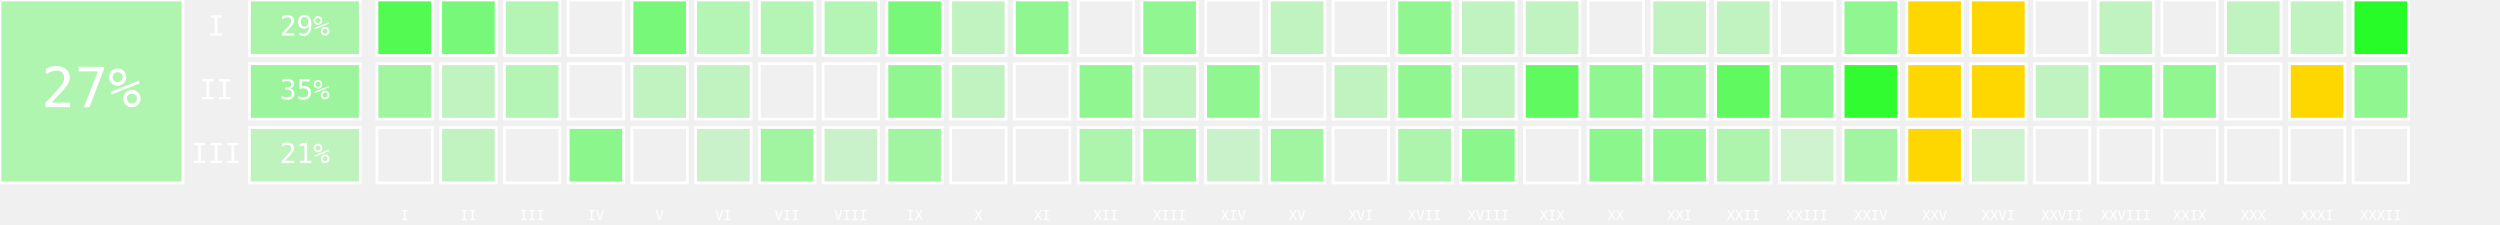
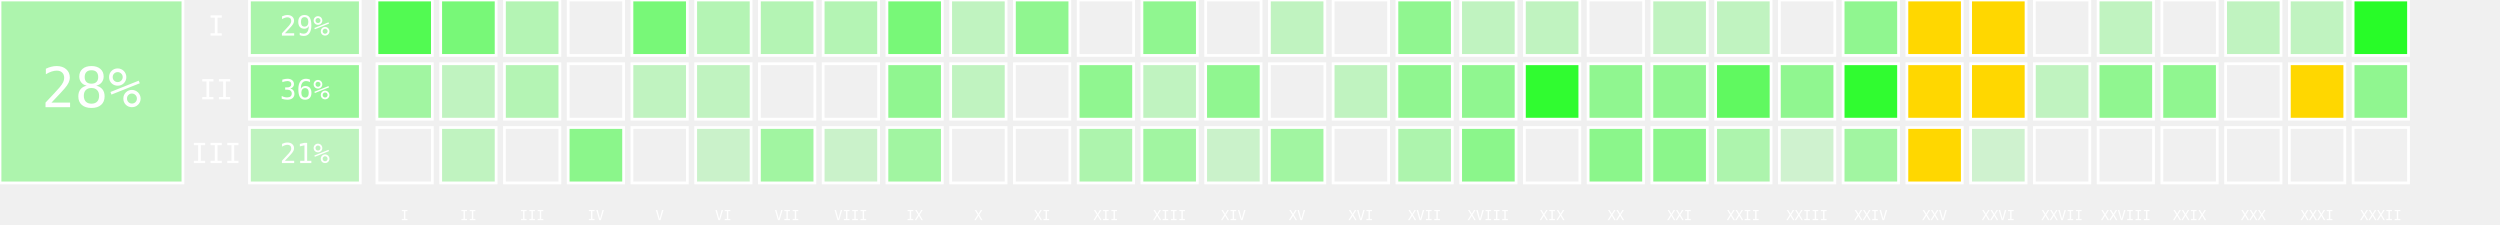
<svg xmlns="http://www.w3.org/2000/svg" width="902" height="81">
-   <rect x="0" y="0" width="66" height="66" fill="rgba(0,255,0,0.27)" stroke="white" stroke-width="1" />
-   <text x="33.0" y="33.0" text-anchor="middle" dominant-baseline="middle" font-size="20" fill="white" font-family="monospace">27%</text>
+   <rect x="0" y="0" width="66" height="66" fill="rgba(0,255,0,0.28)" stroke="white" stroke-width="1" />
+   <text x="33.0" y="33.0" text-anchor="middle" dominant-baseline="middle" font-size="20" fill="white" font-family="monospace">28%</text>
  <rect x="90" y="0" width="40" height="20" fill="rgba(0,255,0,0.29)" stroke="white" stroke-width="1">
</rect>
  <text x="78.0" y="10.0" text-anchor="middle" dominant-baseline="middle" font-size="10" fill="white" font-family="monospace">I</text>
  <text x="110" y="10.0" text-anchor="middle" dominant-baseline="middle" font-size="10" fill="white" font-family="monospace">29%</text>
-   <rect x="90" y="23" width="40" height="20" fill="rgba(0,255,0,0.35)" stroke="white" stroke-width="1">
+   <rect x="90" y="23" width="40" height="20" fill="rgba(0,255,0,0.36)" stroke="white" stroke-width="1">
</rect>
  <text x="78.0" y="33.0" text-anchor="middle" dominant-baseline="middle" font-size="10" fill="white" font-family="monospace">II</text>
-   <text x="110" y="33.0" text-anchor="middle" dominant-baseline="middle" font-size="10" fill="white" font-family="monospace">35%</text>
+   <text x="110" y="33.0" text-anchor="middle" dominant-baseline="middle" font-size="10" fill="white" font-family="monospace">36%</text>
  <rect x="90" y="46" width="40" height="20" fill="rgba(0,255,0,0.21)" stroke="white" stroke-width="1">
</rect>
  <text x="78.0" y="56.0" text-anchor="middle" dominant-baseline="middle" font-size="10" fill="white" font-family="monospace">III</text>
  <text x="110" y="56.0" text-anchor="middle" dominant-baseline="middle" font-size="10" fill="white" font-family="monospace">21%</text>
  <rect x="136.0" y="0" width="20" height="20" fill="rgba(0,255,0,0.66)" stroke="white" stroke-width="1">
</rect>
  <rect x="136.0" y="23" width="20" height="20" fill="rgba(0,255,0,0.33)" stroke="white" stroke-width="1">
</rect>
  <rect x="136.0" y="46" width="20" height="20" fill="rgba(0,0,0,0)" stroke="white" stroke-width="1">
</rect>
  <text x="146.0" y="78" text-anchor="middle" dominant-baseline="middle" font-size="5" fill="white" font-family="monospace">I</text>
  <rect x="159.0" y="0" width="20" height="20" fill="rgba(0,255,0,0.50)" stroke="white" stroke-width="1">
</rect>
  <rect x="159.0" y="23" width="20" height="20" fill="rgba(0,255,0,0.20)" stroke="white" stroke-width="1">
</rect>
  <rect x="159.0" y="46" width="20" height="20" fill="rgba(0,255,0,0.20)" stroke="white" stroke-width="1">
</rect>
  <text x="169.0" y="78" text-anchor="middle" dominant-baseline="middle" font-size="5" fill="white" font-family="monospace">II</text>
  <rect x="182.0" y="0" width="20" height="20" fill="rgba(0,255,0,0.25)" stroke="white" stroke-width="1">
</rect>
  <rect x="182.0" y="23" width="20" height="20" fill="rgba(0,255,0,0.25)" stroke="white" stroke-width="1">
</rect>
  <rect x="182.0" y="46" width="20" height="20" fill="rgba(0,0,0,0)" stroke="white" stroke-width="1">
</rect>
  <text x="192.0" y="78" text-anchor="middle" dominant-baseline="middle" font-size="5" fill="white" font-family="monospace">III</text>
  <rect x="205.0" y="0" width="20" height="20" fill="rgba(0,0,0,0)" stroke="white" stroke-width="1">
</rect>
  <rect x="205.0" y="23" width="20" height="20" fill="rgba(0,0,0,0)" stroke="white" stroke-width="1">
</rect>
  <rect x="205.0" y="46" width="20" height="20" fill="rgba(0,255,0,0.42)" stroke="white" stroke-width="1">
</rect>
  <text x="215.0" y="78" text-anchor="middle" dominant-baseline="middle" font-size="5" fill="white" font-family="monospace">IV</text>
  <rect x="228.0" y="0" width="20" height="20" fill="rgba(0,255,0,0.50)" stroke="white" stroke-width="1">
</rect>
  <rect x="228.0" y="23" width="20" height="20" fill="rgba(0,255,0,0.20)" stroke="white" stroke-width="1">
</rect>
  <rect x="228.0" y="46" width="20" height="20" fill="rgba(0,0,0,0)" stroke="white" stroke-width="1">
</rect>
  <text x="238.0" y="78" text-anchor="middle" dominant-baseline="middle" font-size="5" fill="white" font-family="monospace">V</text>
  <rect x="251.0" y="0" width="20" height="20" fill="rgba(0,255,0,0.25)" stroke="white" stroke-width="1">
</rect>
  <rect x="251.0" y="23" width="20" height="20" fill="rgba(0,255,0,0.20)" stroke="white" stroke-width="1">
</rect>
  <rect x="251.0" y="46" width="20" height="20" fill="rgba(0,255,0,0.16)" stroke="white" stroke-width="1">
</rect>
  <text x="261.0" y="78" text-anchor="middle" dominant-baseline="middle" font-size="5" fill="white" font-family="monospace">VI</text>
  <rect x="274.0" y="0" width="20" height="20" fill="rgba(0,255,0,0.25)" stroke="white" stroke-width="1">
</rect>
  <rect x="274.0" y="23" width="20" height="20" fill="rgba(0,0,0,0)" stroke="white" stroke-width="1">
</rect>
  <rect x="274.0" y="46" width="20" height="20" fill="rgba(0,255,0,0.33)" stroke="white" stroke-width="1">
</rect>
  <text x="284.0" y="78" text-anchor="middle" dominant-baseline="middle" font-size="5" fill="white" font-family="monospace">VII</text>
  <rect x="297.0" y="0" width="20" height="20" fill="rgba(0,255,0,0.25)" stroke="white" stroke-width="1">
</rect>
  <rect x="297.0" y="23" width="20" height="20" fill="rgba(0,0,0,0)" stroke="white" stroke-width="1">
</rect>
  <rect x="297.0" y="46" width="20" height="20" fill="rgba(0,255,0,0.16)" stroke="white" stroke-width="1">
</rect>
  <text x="307.0" y="78" text-anchor="middle" dominant-baseline="middle" font-size="5" fill="white" font-family="monospace">VIII</text>
  <rect x="320.0" y="0" width="20" height="20" fill="rgba(0,255,0,0.50)" stroke="white" stroke-width="1">
</rect>
  <rect x="320.0" y="23" width="20" height="20" fill="rgba(0,255,0,0.40)" stroke="white" stroke-width="1">
</rect>
  <rect x="320.0" y="46" width="20" height="20" fill="rgba(0,255,0,0.33)" stroke="white" stroke-width="1">
</rect>
  <text x="330.0" y="78" text-anchor="middle" dominant-baseline="middle" font-size="5" fill="white" font-family="monospace">IX</text>
  <rect x="343.0" y="0" width="20" height="20" fill="rgba(0,255,0,0.20)" stroke="white" stroke-width="1">
</rect>
  <rect x="343.0" y="23" width="20" height="20" fill="rgba(0,255,0,0.20)" stroke="white" stroke-width="1">
</rect>
  <rect x="343.0" y="46" width="20" height="20" fill="rgba(0,0,0,0)" stroke="white" stroke-width="1">
</rect>
  <text x="353.0" y="78" text-anchor="middle" dominant-baseline="middle" font-size="5" fill="white" font-family="monospace">X</text>
  <rect x="366.0" y="0" width="20" height="20" fill="rgba(0,255,0,0.40)" stroke="white" stroke-width="1">
</rect>
  <rect x="366.0" y="23" width="20" height="20" fill="rgba(0,0,0,0)" stroke="white" stroke-width="1">
</rect>
  <rect x="366.0" y="46" width="20" height="20" fill="rgba(0,0,0,0)" stroke="white" stroke-width="1">
</rect>
  <text x="376.0" y="78" text-anchor="middle" dominant-baseline="middle" font-size="5" fill="white" font-family="monospace">XI</text>
  <rect x="389.0" y="0" width="20" height="20" fill="rgba(0,0,0,0)" stroke="white" stroke-width="1">
</rect>
  <rect x="389.0" y="23" width="20" height="20" fill="rgba(0,255,0,0.40)" stroke="white" stroke-width="1">
</rect>
  <rect x="389.0" y="46" width="20" height="20" fill="rgba(0,255,0,0.28)" stroke="white" stroke-width="1">
</rect>
  <text x="399.0" y="78" text-anchor="middle" dominant-baseline="middle" font-size="5" fill="white" font-family="monospace">XII</text>
  <rect x="412.0" y="0" width="20" height="20" fill="rgba(0,255,0,0.40)" stroke="white" stroke-width="1">
</rect>
  <rect x="412.0" y="23" width="20" height="20" fill="rgba(0,255,0,0.20)" stroke="white" stroke-width="1">
</rect>
  <rect x="412.0" y="46" width="20" height="20" fill="rgba(0,255,0,0.33)" stroke="white" stroke-width="1">
</rect>
  <text x="422.0" y="78" text-anchor="middle" dominant-baseline="middle" font-size="5" fill="white" font-family="monospace">XIII</text>
  <rect x="435.0" y="0" width="20" height="20" fill="rgba(0,0,0,0)" stroke="white" stroke-width="1">
</rect>
  <rect x="435.0" y="23" width="20" height="20" fill="rgba(0,255,0,0.40)" stroke="white" stroke-width="1">
</rect>
  <rect x="435.0" y="46" width="20" height="20" fill="rgba(0,255,0,0.16)" stroke="white" stroke-width="1">
</rect>
  <text x="445.0" y="78" text-anchor="middle" dominant-baseline="middle" font-size="5" fill="white" font-family="monospace">XIV</text>
  <rect x="458.0" y="0" width="20" height="20" fill="rgba(0,255,0,0.20)" stroke="white" stroke-width="1">
</rect>
  <rect x="458.0" y="23" width="20" height="20" fill="rgba(0,0,0,0)" stroke="white" stroke-width="1">
</rect>
  <rect x="458.0" y="46" width="20" height="20" fill="rgba(0,255,0,0.33)" stroke="white" stroke-width="1">
</rect>
  <text x="468.0" y="78" text-anchor="middle" dominant-baseline="middle" font-size="5" fill="white" font-family="monospace">XV</text>
  <rect x="481.0" y="0" width="20" height="20" fill="rgba(0,0,0,0)" stroke="white" stroke-width="1">
</rect>
  <rect x="481.0" y="23" width="20" height="20" fill="rgba(0,255,0,0.20)" stroke="white" stroke-width="1">
</rect>
  <rect x="481.0" y="46" width="20" height="20" fill="rgba(0,0,0,0)" stroke="white" stroke-width="1">
</rect>
  <text x="491.0" y="78" text-anchor="middle" dominant-baseline="middle" font-size="5" fill="white" font-family="monospace">XVI</text>
  <rect x="504.0" y="0" width="20" height="20" fill="rgba(0,255,0,0.40)" stroke="white" stroke-width="1">
</rect>
  <rect x="504.0" y="23" width="20" height="20" fill="rgba(0,255,0,0.40)" stroke="white" stroke-width="1">
</rect>
  <rect x="504.0" y="46" width="20" height="20" fill="rgba(0,255,0,0.28)" stroke="white" stroke-width="1">
</rect>
  <text x="514.0" y="78" text-anchor="middle" dominant-baseline="middle" font-size="5" fill="white" font-family="monospace">XVII</text>
  <rect x="527.0" y="0" width="20" height="20" fill="rgba(0,255,0,0.20)" stroke="white" stroke-width="1">
</rect>
-   <rect x="527.0" y="23" width="20" height="20" fill="rgba(0,255,0,0.20)" stroke="white" stroke-width="1">
+   <rect x="527.0" y="23" width="20" height="20" fill="rgba(0,255,0,0.40)" stroke="white" stroke-width="1">
</rect>
  <rect x="527.0" y="46" width="20" height="20" fill="rgba(0,255,0,0.42)" stroke="white" stroke-width="1">
</rect>
  <text x="537.0" y="78" text-anchor="middle" dominant-baseline="middle" font-size="5" fill="white" font-family="monospace">XVIII</text>
  <rect x="550.0" y="0" width="20" height="20" fill="rgba(0,255,0,0.20)" stroke="white" stroke-width="1">
</rect>
-   <rect x="550.0" y="23" width="20" height="20" fill="rgba(0,255,0,0.60)" stroke="white" stroke-width="1">
+   <rect x="550.0" y="23" width="20" height="20" fill="rgba(0,255,0,0.80)" stroke="white" stroke-width="1">
</rect>
  <rect x="550.0" y="46" width="20" height="20" fill="rgba(0,0,0,0)" stroke="white" stroke-width="1">
</rect>
  <text x="560.0" y="78" text-anchor="middle" dominant-baseline="middle" font-size="5" fill="white" font-family="monospace">XIX</text>
  <rect x="573.0" y="0" width="20" height="20" fill="rgba(0,0,0,0)" stroke="white" stroke-width="1">
</rect>
  <rect x="573.0" y="23" width="20" height="20" fill="rgba(0,255,0,0.40)" stroke="white" stroke-width="1">
</rect>
  <rect x="573.0" y="46" width="20" height="20" fill="rgba(0,255,0,0.42)" stroke="white" stroke-width="1">
</rect>
  <text x="583.0" y="78" text-anchor="middle" dominant-baseline="middle" font-size="5" fill="white" font-family="monospace">XX</text>
  <rect x="596.0" y="0" width="20" height="20" fill="rgba(0,255,0,0.20)" stroke="white" stroke-width="1">
</rect>
  <rect x="596.0" y="23" width="20" height="20" fill="rgba(0,255,0,0.40)" stroke="white" stroke-width="1">
</rect>
  <rect x="596.0" y="46" width="20" height="20" fill="rgba(0,255,0,0.42)" stroke="white" stroke-width="1">
</rect>
  <text x="606.0" y="78" text-anchor="middle" dominant-baseline="middle" font-size="5" fill="white" font-family="monospace">XXI</text>
  <rect x="619.0" y="0" width="20" height="20" fill="rgba(0,255,0,0.20)" stroke="white" stroke-width="1">
</rect>
  <rect x="619.0" y="23" width="20" height="20" fill="rgba(0,255,0,0.60)" stroke="white" stroke-width="1">
</rect>
  <rect x="619.0" y="46" width="20" height="20" fill="rgba(0,255,0,0.28)" stroke="white" stroke-width="1">
</rect>
  <text x="629.0" y="78" text-anchor="middle" dominant-baseline="middle" font-size="5" fill="white" font-family="monospace">XXII</text>
  <rect x="642.0" y="0" width="20" height="20" fill="rgba(0,0,0,0)" stroke="white" stroke-width="1">
</rect>
  <rect x="642.0" y="23" width="20" height="20" fill="rgba(0,255,0,0.40)" stroke="white" stroke-width="1">
</rect>
  <rect x="642.0" y="46" width="20" height="20" fill="rgba(0,255,0,0.14)" stroke="white" stroke-width="1">
</rect>
  <text x="652.0" y="78" text-anchor="middle" dominant-baseline="middle" font-size="5" fill="white" font-family="monospace">XXIII</text>
  <rect x="665.0" y="0" width="20" height="20" fill="rgba(0,255,0,0.40)" stroke="white" stroke-width="1">
</rect>
  <rect x="665.0" y="23" width="20" height="20" fill="rgba(0,255,0,0.80)" stroke="white" stroke-width="1">
</rect>
  <rect x="665.0" y="46" width="20" height="20" fill="rgba(0,255,0,0.33)" stroke="white" stroke-width="1">
</rect>
  <text x="675.0" y="78" text-anchor="middle" dominant-baseline="middle" font-size="5" fill="white" font-family="monospace">XXIV</text>
  <rect x="688.0" y="0" width="20" height="20" fill="gold" stroke="white" stroke-width="1">
</rect>
  <rect x="688.0" y="23" width="20" height="20" fill="gold" stroke="white" stroke-width="1">
</rect>
  <rect x="688.0" y="46" width="20" height="20" fill="gold" stroke="white" stroke-width="1">
</rect>
  <text x="698.0" y="78" text-anchor="middle" dominant-baseline="middle" font-size="5" fill="white" font-family="monospace">XXV</text>
  <rect x="711.0" y="0" width="20" height="20" fill="gold" stroke="white" stroke-width="1">
</rect>
  <rect x="711.0" y="23" width="20" height="20" fill="gold" stroke="white" stroke-width="1">
</rect>
  <rect x="711.0" y="46" width="20" height="20" fill="rgba(0,255,0,0.14)" stroke="white" stroke-width="1">
</rect>
  <text x="721.0" y="78" text-anchor="middle" dominant-baseline="middle" font-size="5" fill="white" font-family="monospace">XXVI</text>
  <rect x="734.0" y="0" width="20" height="20" fill="rgba(0,0,0,0)" stroke="white" stroke-width="1">
</rect>
  <rect x="734.0" y="23" width="20" height="20" fill="rgba(0,255,0,0.20)" stroke="white" stroke-width="1">
</rect>
  <rect x="734.0" y="46" width="20" height="20" fill="rgba(0,0,0,0)" stroke="white" stroke-width="1">
</rect>
  <text x="744.0" y="78" text-anchor="middle" dominant-baseline="middle" font-size="5" fill="white" font-family="monospace">XXVII</text>
  <rect x="757.0" y="0" width="20" height="20" fill="rgba(0,255,0,0.20)" stroke="white" stroke-width="1">
</rect>
  <rect x="757.0" y="23" width="20" height="20" fill="rgba(0,255,0,0.40)" stroke="white" stroke-width="1">
</rect>
  <rect x="757.0" y="46" width="20" height="20" fill="rgba(0,0,0,0)" stroke="white" stroke-width="1">
</rect>
  <text x="767.0" y="78" text-anchor="middle" dominant-baseline="middle" font-size="5" fill="white" font-family="monospace">XXVIII</text>
  <rect x="780.0" y="0" width="20" height="20" fill="rgba(0,0,0,0)" stroke="white" stroke-width="1">
</rect>
  <rect x="780.0" y="23" width="20" height="20" fill="rgba(0,255,0,0.40)" stroke="white" stroke-width="1">
</rect>
  <rect x="780.0" y="46" width="20" height="20" fill="rgba(0,0,0,0)" stroke="white" stroke-width="1">
</rect>
  <text x="790.0" y="78" text-anchor="middle" dominant-baseline="middle" font-size="5" fill="white" font-family="monospace">XXIX</text>
  <rect x="803.0" y="0" width="20" height="20" fill="rgba(0,255,0,0.20)" stroke="white" stroke-width="1">
</rect>
  <rect x="803.0" y="23" width="20" height="20" fill="rgba(0,0,0,0)" stroke="white" stroke-width="1">
</rect>
  <rect x="803.0" y="46" width="20" height="20" fill="rgba(0,0,0,0)" stroke="white" stroke-width="1">
</rect>
  <text x="813.0" y="78" text-anchor="middle" dominant-baseline="middle" font-size="5" fill="white" font-family="monospace">XXX</text>
  <rect x="826.0" y="0" width="20" height="20" fill="rgba(0,255,0,0.20)" stroke="white" stroke-width="1">
</rect>
  <rect x="826.0" y="23" width="20" height="20" fill="gold" stroke="white" stroke-width="1">
</rect>
  <rect x="826.0" y="46" width="20" height="20" fill="rgba(0,0,0,0)" stroke="white" stroke-width="1">
</rect>
  <text x="836.0" y="78" text-anchor="middle" dominant-baseline="middle" font-size="5" fill="white" font-family="monospace">XXXI</text>
  <rect x="849.0" y="0" width="20" height="20" fill="rgba(0,255,0,0.83)" stroke="white" stroke-width="1">
</rect>
  <rect x="849.0" y="23" width="20" height="20" fill="rgba(0,255,0,0.40)" stroke="white" stroke-width="1">
</rect>
  <rect x="849.0" y="46" width="20" height="20" fill="rgba(0,0,0,0)" stroke="white" stroke-width="1">
</rect>
  <text x="859.0" y="78" text-anchor="middle" dominant-baseline="middle" font-size="5" fill="white" font-family="monospace">XXXII</text>
</svg>
